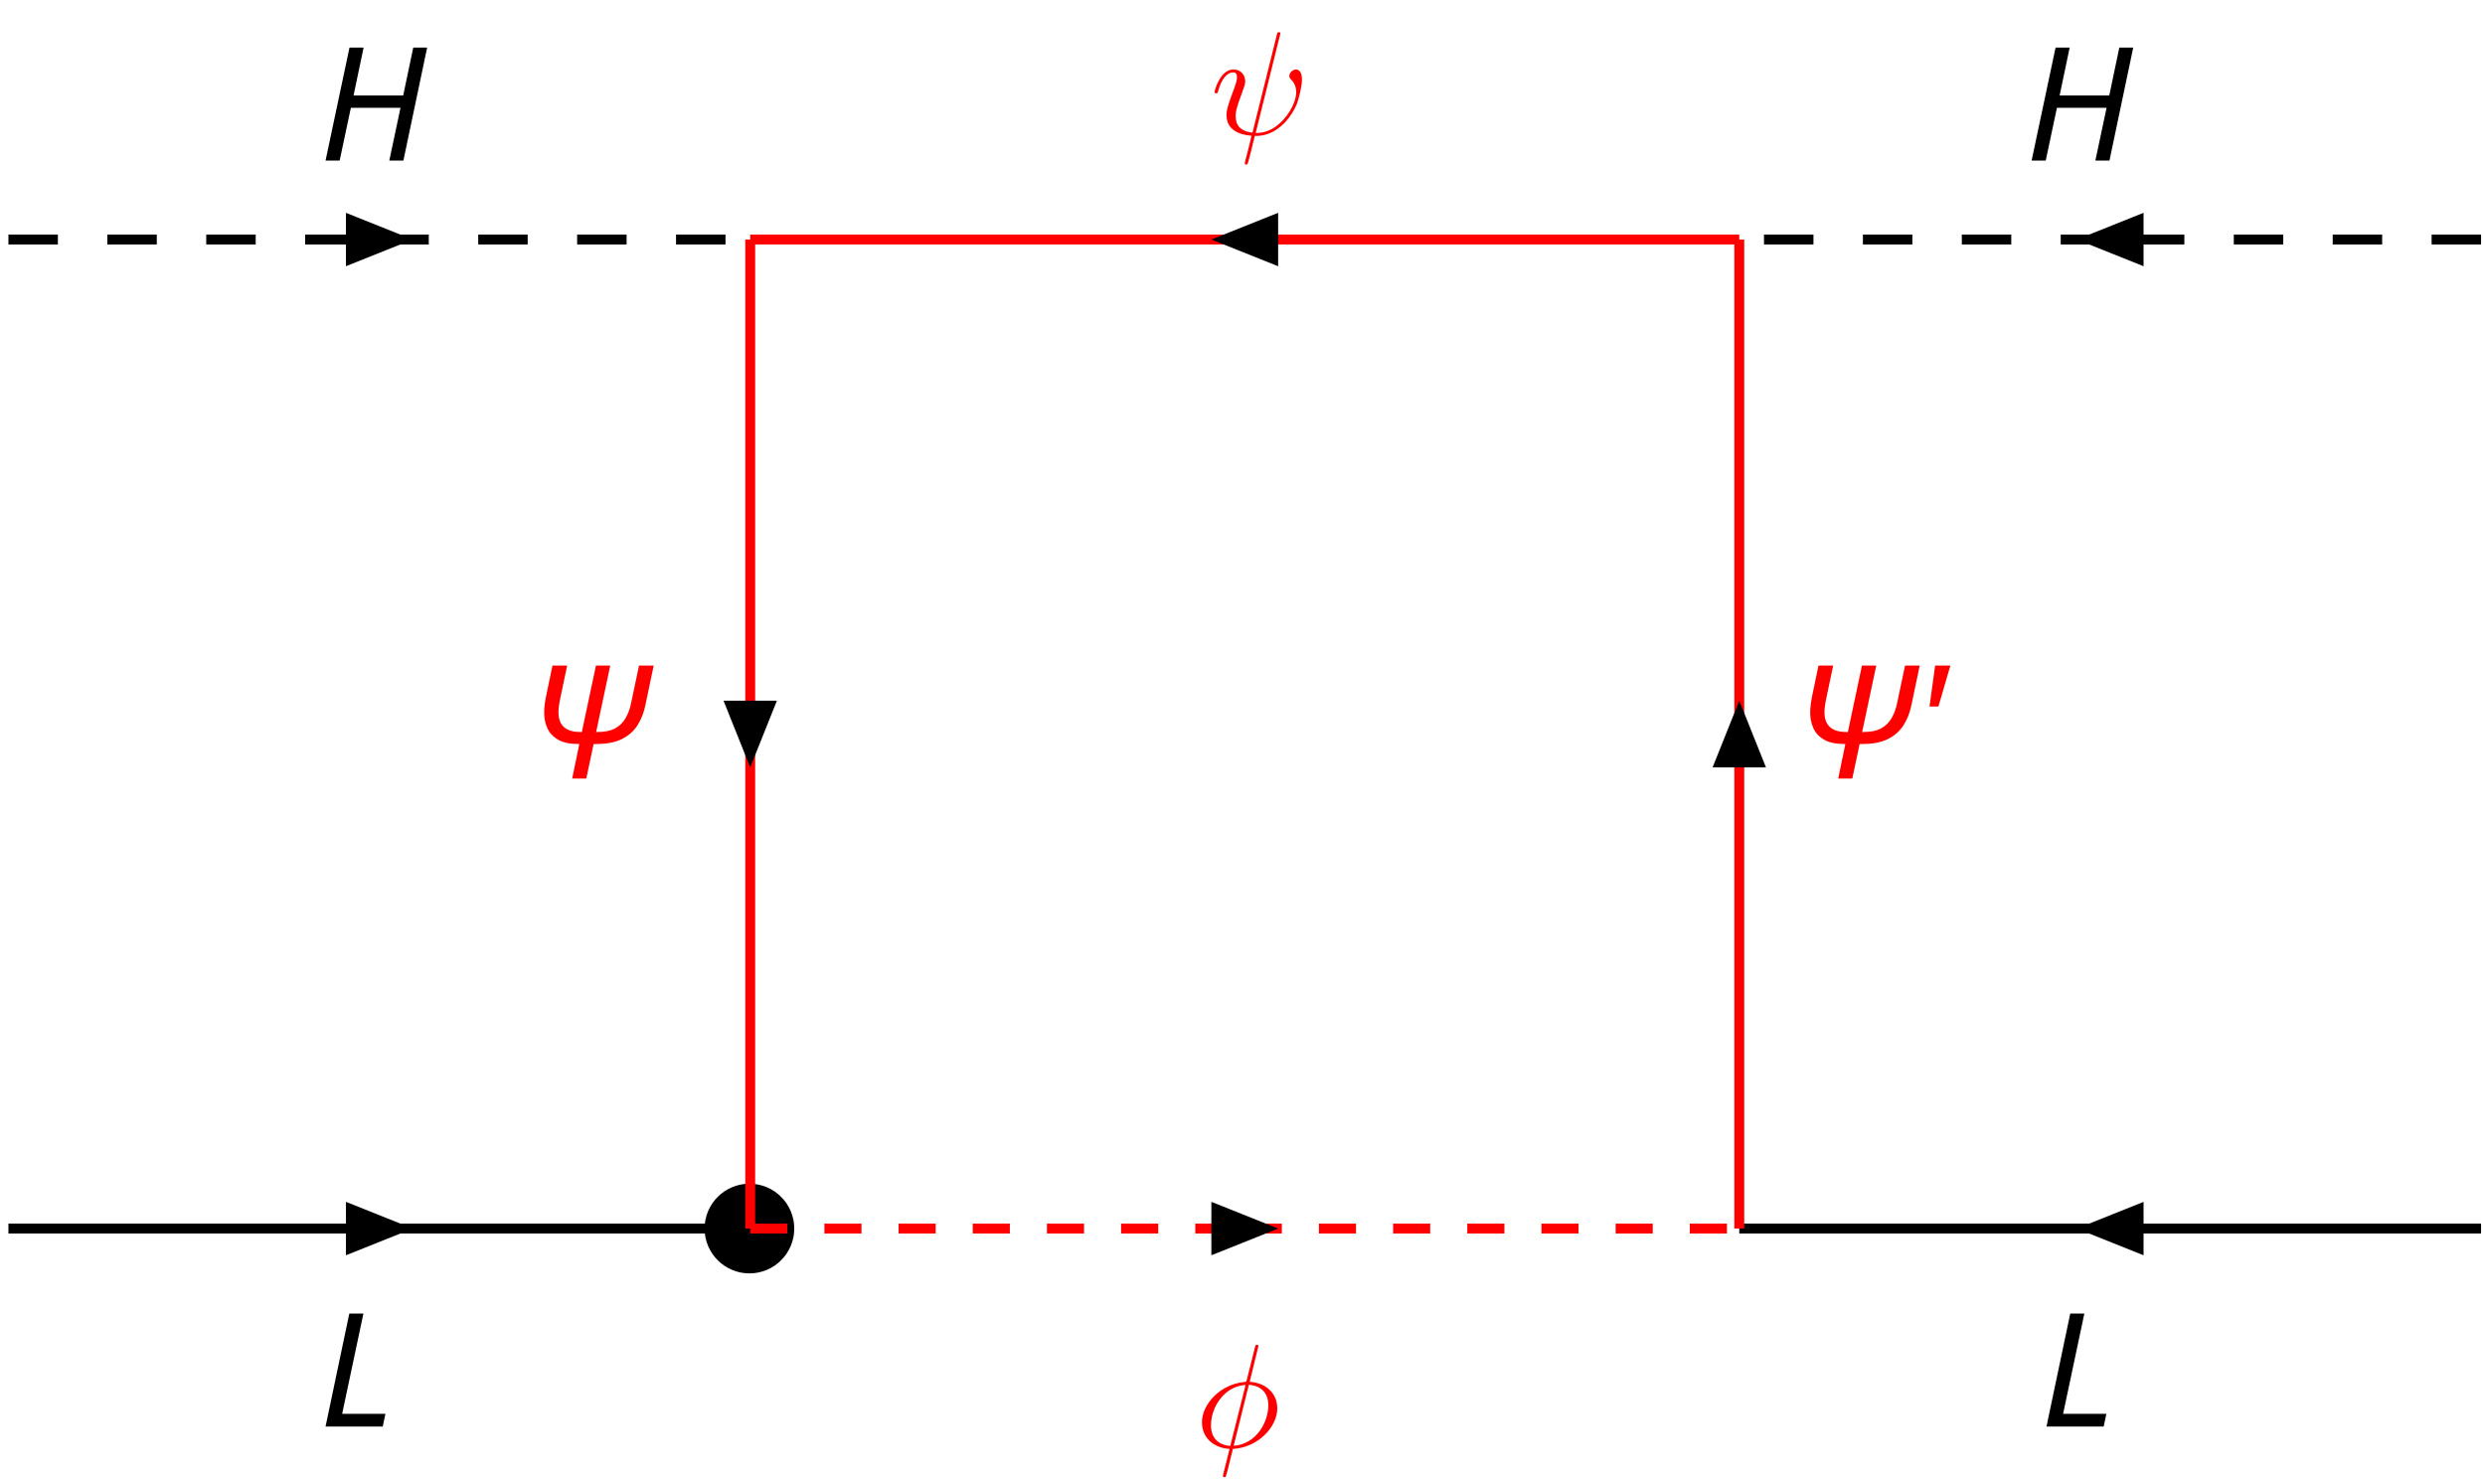
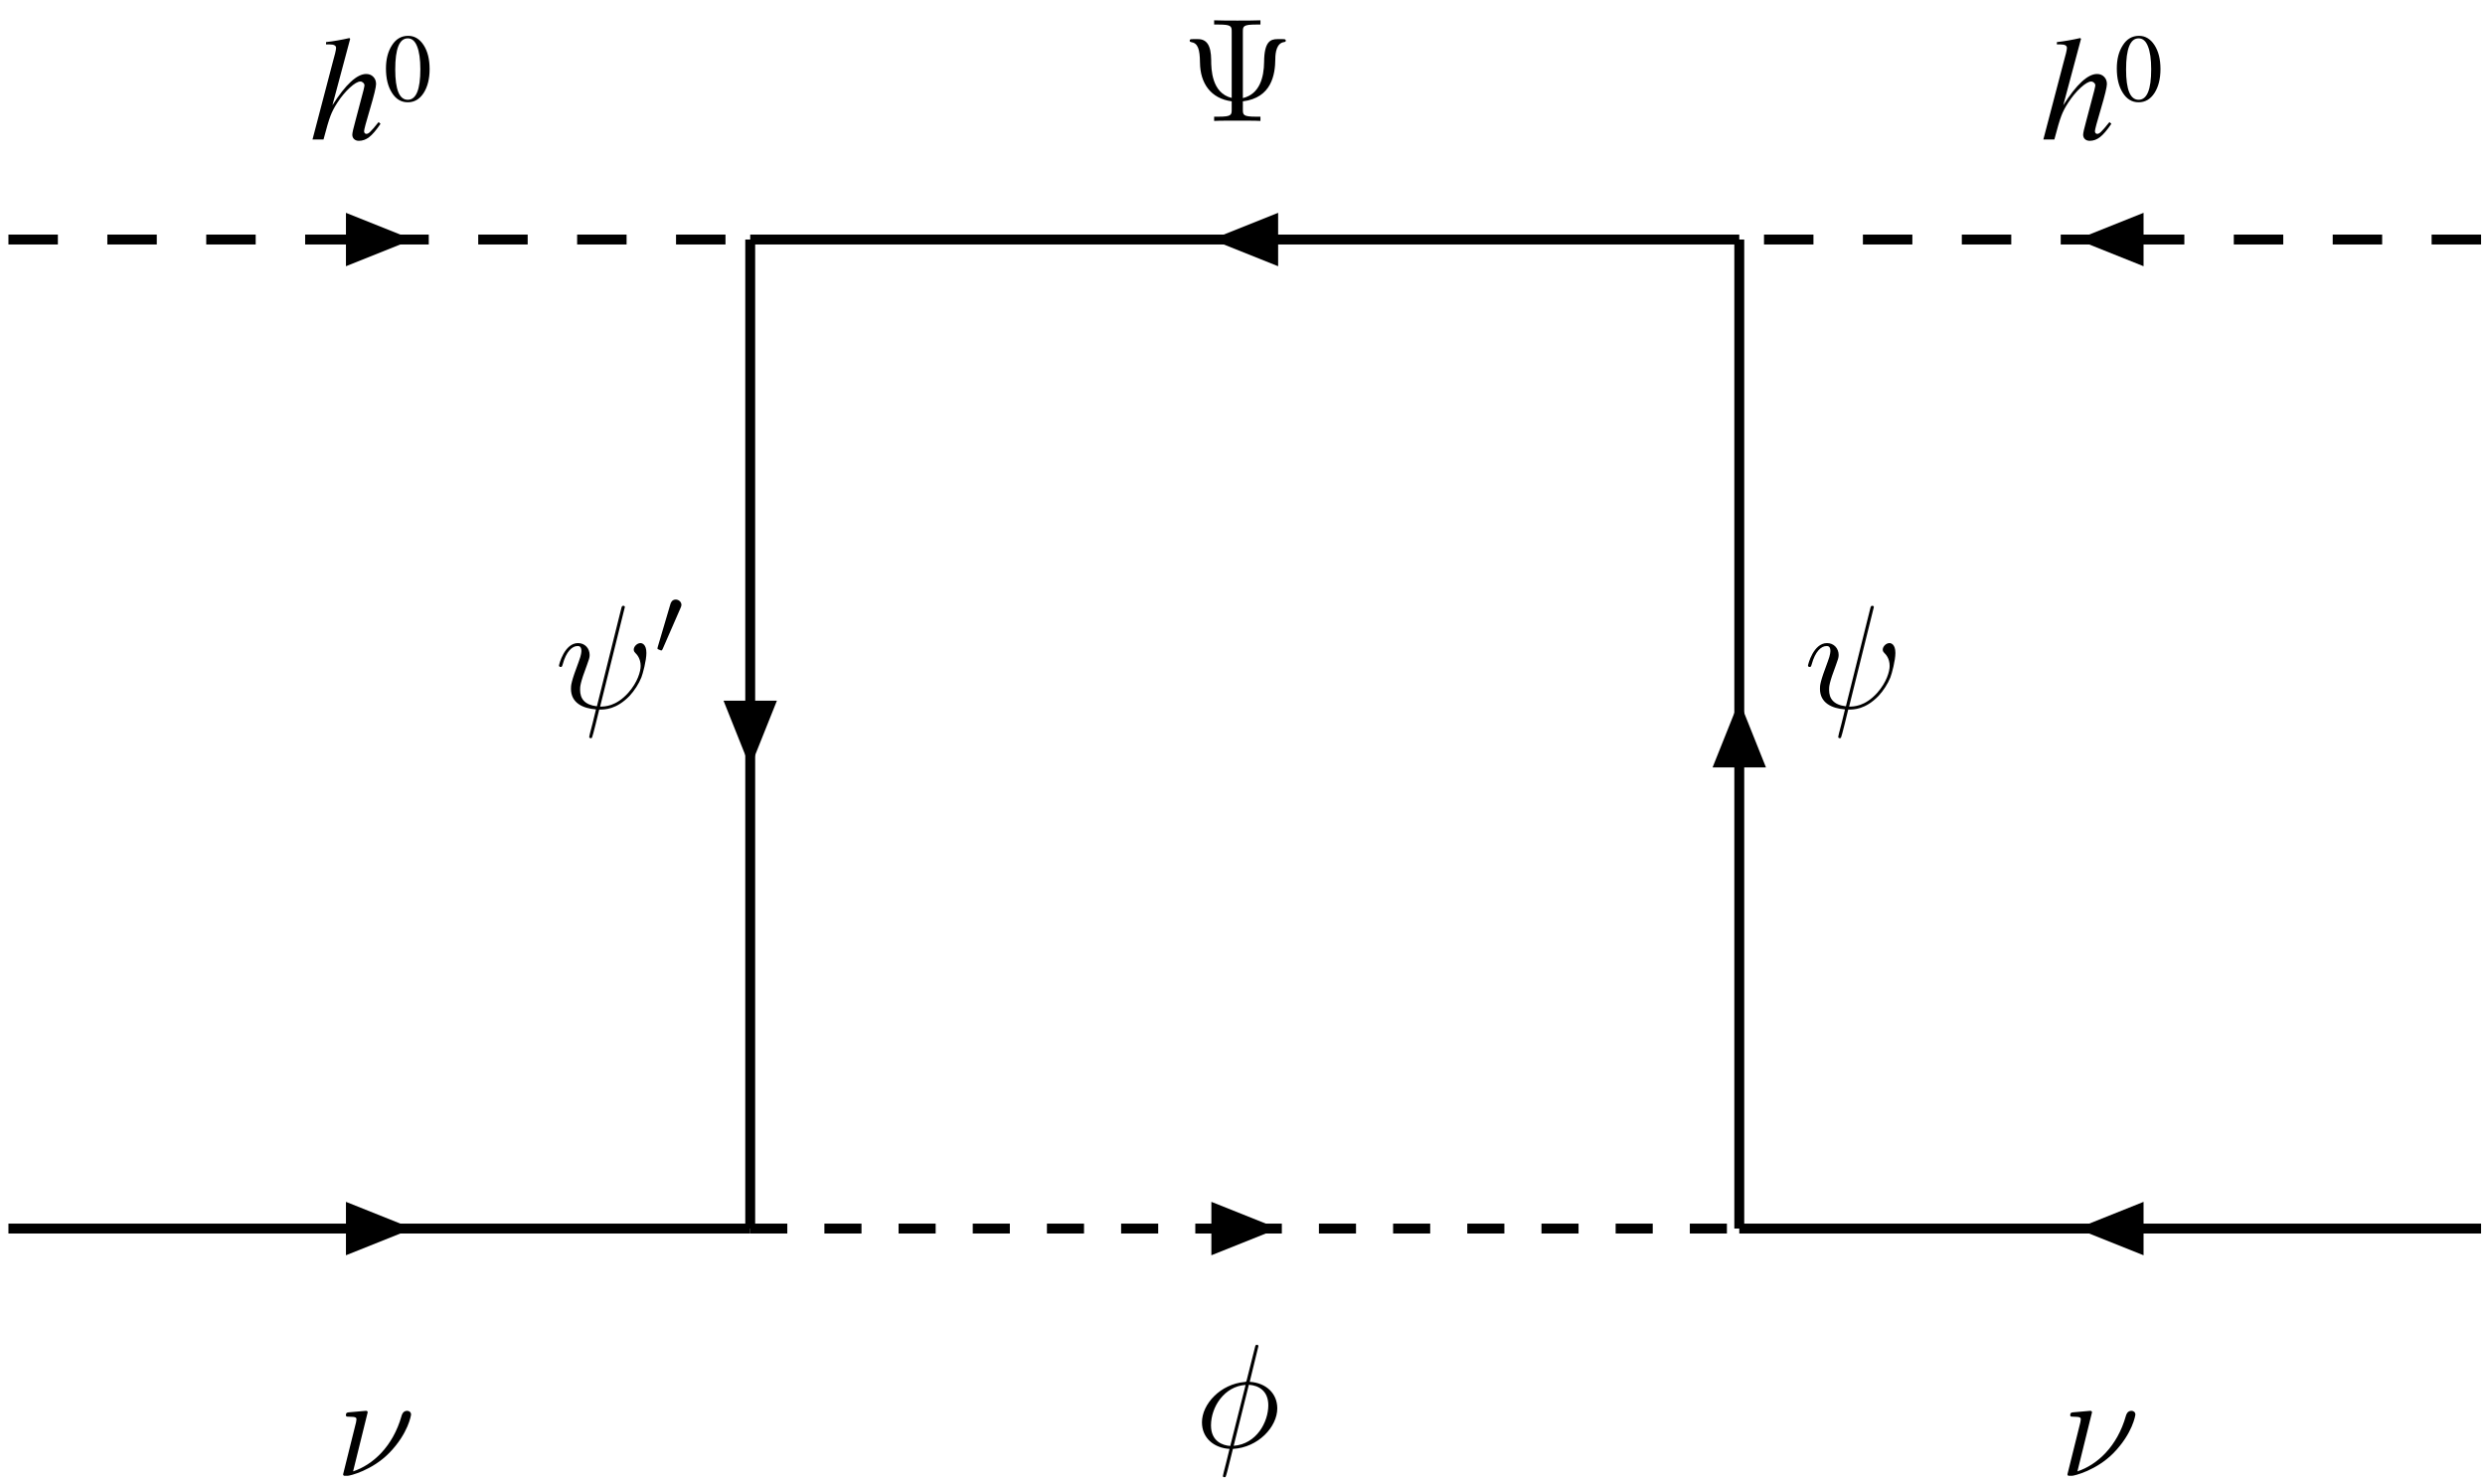
<svg xmlns="http://www.w3.org/2000/svg" width="201pt" version="1.1" height="120pt" viewBox="0 0 201 120" id="svg3862">
  <defs id="defs3864">
-     <marker orient="auto" refY="0.0" refX="0.0" id="DotL" style="overflow:visible">
-       <path id="path3995" d="M -2.5,-1.0 C -2.5,1.76 -4.74,4.0 -7.5,4.0 C -10.26,4.0 -12.5,1.76 -12.5,-1.0 C -12.5,-3.76 -10.26,-6.0 -7.5,-6.0 C -4.74,-6.0 -2.5,-3.76 -2.5,-1.0 z " style="fill-rule:evenodd;stroke:#000000;stroke-width:1.0pt" transform="scale(0.8) translate(7.4, 1)" />
-     </marker>
    <clipPath id="Clip0">
      <path d="M0 0 L201 0 L201 120 L0 120 L0 0 Z" transform="translate(0, 0)" id="path3867" />
    </clipPath>
    <clipPath id="Clip1">
      <path d="M0 0 L201 0 L201 120 L0 120 L0 0 Z" transform="translate(0, 0)" id="path3870" />
    </clipPath>
-     <clipPath id="Clip0-3">
-       <path d="M 0,0 201,0 201,120 0,120 0,0 z" id="path3867-6" />
-     </clipPath>
-     <clipPath id="Clip1-7">
-       <path d="M 0,0 201,0 201,120 0,120 0,0 z" id="path3870-5" />
-     </clipPath>
-     <marker orient="auto" refY="0" refX="0" id="DotL-3" style="overflow:visible">
-       <path id="path3995-5" d="m -2.5,-1 c 0,2.76 -2.24,5 -5,5 -2.76,0 -5,-2.24 -5,-5 0,-2.76 2.24,-5 5,-5 2.76,0 5,2.24 5,5 z" style="fill-rule:evenodd;stroke:#000000;stroke-width:1pt" transform="matrix(0.8,0,0,0.8,5.92,0.8)" />
-     </marker>
  </defs>
-   <g id="layer1">
-     <g id="Background">
-       <g id="Group1" clip-path="url(#Clip0-3)">
-         <g id="Group2" clip-path="url(#Clip1-7)">
-           <path style="fill:none;stroke:#000000;stroke-width:0.8;stroke-linecap:butt;stroke-linejoin:miter;stroke-dasharray:none;marker-end:url(#DotL)" d="M 0,0 60,0" transform="translate(0.681641,99.375)" id="path3875" />
-           <path style="fill:#000000;fill-rule:nonzero;stroke:none" d="M 5.399,2.16 0,0 0,4.32 5.399,2.16" transform="translate(27.9824,97.2148)" id="path3877" />
-           <path style="fill:none;stroke:#ff0000;stroke-width:0.8;stroke-linecap:butt;stroke-linejoin:miter;stroke-dasharray:3, 3;stroke-dashoffset:0" d="M 0,0 40,0" transform="translate(60.6816,99.375)" id="path3879" />
-           <path style="fill:none;stroke:#ff0000;stroke-width:0.8;stroke-linecap:butt;stroke-linejoin:miter;stroke-dasharray:3, 3;stroke-dashoffset:0" d="M 0,0 40,0" transform="translate(100.682,99.375)" id="path3881" />
-           <path style="fill:#000000;fill-rule:nonzero;stroke:none" d="M 5.4,2.16 0,0 0,4.32 5.4,2.16" transform="translate(97.9824,97.2148)" id="path3883" />
-           <path style="fill:none;stroke:#000000;stroke-width:0.8;stroke-linecap:butt;stroke-linejoin:miter;stroke-dasharray:none" d="M 60,0 0,0" transform="translate(140.682,99.375)" id="path3885" />
-           <path style="fill:#000000;fill-rule:nonzero;stroke:none" d="M 0,2.16 5.4,4.32 5.4,0 0,2.16" transform="translate(167.982,97.2148)" id="path3887" />
-           <path style="fill:none;stroke:#ff0000;stroke-width:0.8;stroke-linecap:butt;stroke-linejoin:miter;stroke-dasharray:none" d="M 0,0 0,80" transform="translate(60.6816,19.375)" id="path3889" />
-           <path style="fill:#000000;fill-rule:nonzero;stroke:none" d="M 2.159,5.4 4.319,0 0,0 2.159,5.4" transform="translate(58.5225,56.6748)" id="path3891" />
-           <path style="fill:none;stroke:#ff0000;stroke-width:0.8;stroke-linecap:butt;stroke-linejoin:miter;stroke-dasharray:none" d="M 0,80 0,0" transform="translate(140.682,19.375)" id="path3893" />
-           <path style="fill:#000000;fill-rule:nonzero;stroke:none" d="M 2.16,0 0,5.4 l 4.32,0 L 2.16,0" transform="translate(138.522,56.6748)" id="path3895" />
-           <path style="fill:none;stroke:#000000;stroke-width:0.8;stroke-linecap:butt;stroke-linejoin:miter;stroke-dasharray:4, 4;stroke-dashoffset:0" d="M 0,0 30,0" transform="translate(0.681641,19.375)" id="path3897" />
-           <path style="fill:none;stroke:#000000;stroke-width:0.8;stroke-linecap:butt;stroke-linejoin:miter;stroke-dasharray:4, 4;stroke-dashoffset:0" d="M 0,0 30,0" transform="translate(30.6816,19.375)" id="path3899" />
-           <path style="fill:#000000;fill-rule:nonzero;stroke:none" d="M 5.399,2.16 0,0 0,4.32 5.399,2.16" transform="translate(27.9824,17.2148)" id="path3901" />
-           <path style="fill:none;stroke:#000000;stroke-width:0.8;stroke-linecap:butt;stroke-linejoin:miter;stroke-dasharray:4, 4;stroke-dashoffset:0" d="M 30,0 0,0" transform="translate(170.682,19.375)" id="path3903" />
-           <path style="fill:none;stroke:#000000;stroke-width:0.8;stroke-linecap:butt;stroke-linejoin:miter;stroke-dasharray:4, 4;stroke-dashoffset:0" d="M 30,0 0,0" transform="translate(140.682,19.375)" id="path3905" />
-           <path style="fill:#000000;fill-rule:nonzero;stroke:none" d="M 0,2.16 5.4,4.32 5.4,0 0,2.16" transform="translate(167.982,17.2148)" id="path3907" />
-           <path style="fill:none;stroke:#ff0000;stroke-width:0.8;stroke-linecap:butt;stroke-linejoin:miter;stroke-dasharray:none" d="M 80,0 0,0" transform="translate(60.6816,19.375)" id="path3909" />
-           <path style="fill:#000000;fill-rule:nonzero;stroke:none" d="M 0,2.16 5.4,4.32 5.4,0 0,2.16" transform="translate(97.9824,17.2148)" id="path3911" />
-         </g>
+   <g id="Background">
+     <g id="Group1" clip-path="url(#Clip0)">
+       <g id="Group2" clip-path="url(#Clip1)">
+         <path style="fill:none;stroke:#000000; stroke-width:0.8; stroke-linecap:butt; stroke-linejoin:miter; stroke-dasharray:none;" d="M0 0 L60 0 " transform="translate(0.681641, 99.375)" id="path3875" />
+         <path style="fill:#000000; fill-rule:nonzero;stroke:none;" d="M5.399 2.16 L0 0 L0 4.32 L5.399 2.16 " transform="translate(27.9824, 97.2148)" id="path3877" />
+         <path style="fill:none;stroke:#000000; stroke-width:0.8; stroke-linecap:butt; stroke-linejoin:miter; stroke-dasharray:3 3 ; stroke-dashoffset:0;" d="M0 0 L40 0 " transform="translate(60.6816, 99.375)" id="path3879" />
+         <path style="fill:none;stroke:#000000; stroke-width:0.8; stroke-linecap:butt; stroke-linejoin:miter; stroke-dasharray:3 3 ; stroke-dashoffset:0;" d="M0 0 L40 0 " transform="translate(100.682, 99.375)" id="path3881" />
+         <path style="fill:#000000; fill-rule:nonzero;stroke:none;" d="M5.4 2.16 L0 0 L0 4.32 L5.4 2.16 " transform="translate(97.9824, 97.2148)" id="path3883" />
+         <path style="fill:none;stroke:#000000; stroke-width:0.8; stroke-linecap:butt; stroke-linejoin:miter; stroke-dasharray:none;" d="M60 0 L0 0 " transform="translate(140.682, 99.375)" id="path3885" />
+         <path style="fill:#000000; fill-rule:nonzero;stroke:none;" d="M0 2.16 L5.4 4.32 L5.4 0 L0 2.16 " transform="translate(167.982, 97.2148)" id="path3887" />
+         <path style="fill:none;stroke:#000000; stroke-width:0.8; stroke-linecap:butt; stroke-linejoin:miter; stroke-dasharray:none;" d="M0 0 L0 80 " transform="translate(60.6816, 19.375)" id="path3889" />
+         <path style="fill:#000000; fill-rule:nonzero;stroke:none;" d="M2.159 5.4 L4.319 0 L0 0 L2.159 5.4 " transform="translate(58.5225, 56.6748)" id="path3891" />
+         <path style="fill:none;stroke:#000000; stroke-width:0.8; stroke-linecap:butt; stroke-linejoin:miter; stroke-dasharray:none;" d="M0 80 L0 0 " transform="translate(140.682, 19.375)" id="path3893" />
+         <path style="fill:#000000; fill-rule:nonzero;stroke:none;" d="M2.16 0 L0 5.4 L4.32 5.4 L2.16 0 " transform="translate(138.522, 56.6748)" id="path3895" />
+         <path style="fill:none;stroke:#000000; stroke-width:0.8; stroke-linecap:butt; stroke-linejoin:miter; stroke-dasharray:4 4 ; stroke-dashoffset:0;" d="M0 0 L30 0 " transform="translate(0.681641, 19.375)" id="path3897" />
+         <path style="fill:none;stroke:#000000; stroke-width:0.8; stroke-linecap:butt; stroke-linejoin:miter; stroke-dasharray:4 4 ; stroke-dashoffset:0;" d="M0 0 L30 0 " transform="translate(30.6816, 19.375)" id="path3899" />
+         <path style="fill:#000000; fill-rule:nonzero;stroke:none;" d="M5.399 2.16 L0 0 L0 4.32 L5.399 2.16 " transform="translate(27.9824, 17.2148)" id="path3901" />
+         <path style="fill:none;stroke:#000000; stroke-width:0.8; stroke-linecap:butt; stroke-linejoin:miter; stroke-dasharray:4 4 ; stroke-dashoffset:0;" d="M30 0 L0 0 " transform="translate(170.682, 19.375)" id="path3903" />
+         <path style="fill:none;stroke:#000000; stroke-width:0.8; stroke-linecap:butt; stroke-linejoin:miter; stroke-dasharray:4 4 ; stroke-dashoffset:0;" d="M30 0 L0 0 " transform="translate(140.682, 19.375)" id="path3905" />
+         <path style="fill:#000000; fill-rule:nonzero;stroke:none;" d="M0 2.16 L5.4 4.32 L5.4 0 L0 2.16 " transform="translate(167.982, 17.2148)" id="path3907" />
+         <path style="fill:none;stroke:#000000; stroke-width:0.8; stroke-linecap:butt; stroke-linejoin:miter; stroke-dasharray:none;" d="M80 0 L0 0 " transform="translate(60.6816, 19.375)" id="path3909" />
+         <path style="fill:#000000; fill-rule:nonzero;stroke:none;" d="M0 2.16 L5.4 4.32 L5.4 0 L0 2.16 " transform="translate(97.9824, 17.2148)" id="path3911" />
+         <path style="fill:#000000; fill-rule:evenodd;stroke:none;" d="M1.988 0.121 C1.988 0.074 1.953 0 1.859 0 C1.773 0 0.656 0.11 0.476 0.121 C0.344 0.133 0.227 0.145 0.227 0.36 C0.227 0.477 0.32 0.477 0.488 0.477 C1.047 0.477 1.082 0.563 1.082 0.692 C1.082 0.738 1.058 0.883 1.047 0.93 L0 5.137 C0 5.188 0.035 5.258 0.117 5.258 L0.367 5.258 C0.535 5.258 2.348 4.828 3.742 3.399 C5.281 1.813 5.496 0.348 5.496 0.301 C5.496 0.11 5.34 0 5.184 0 C4.84 0 4.754 0.324 4.73 0.406 C4.027 2.899 2.394 4.375 0.808 4.899 L1.988 0.121 Z" transform="translate(27.752, 114.117)" id="path3921" />
+         <path style="fill:#000000; fill-rule:evenodd;stroke:none;" d="M1.988 0.121 C1.988 0.074 1.953 0 1.859 0 C1.773 0 0.656 0.11 0.476 0.121 C0.343 0.133 0.226 0.145 0.226 0.36 C0.226 0.477 0.32 0.477 0.488 0.477 C1.046 0.477 1.082 0.563 1.082 0.692 C1.082 0.738 1.058 0.883 1.046 0.93 L0 5.137 C0 5.188 0.035 5.258 0.117 5.258 L0.367 5.258 C0.535 5.258 2.347 4.828 3.742 3.399 C5.281 1.813 5.496 0.348 5.496 0.301 C5.496 0.11 5.339 0 5.183 0 C4.839 0 4.754 0.324 4.73 0.406 C4.027 2.899 2.394 4.375 0.808 4.899 L1.988 0.121 Z" transform="translate(167.225, 114.117)" id="path3923" />
+         <path style="fill:#000000; fill-rule:evenodd;stroke:none;" d="M4.566 0.11 C4.566 0 4.484 0 4.449 0 C4.34 0 4.328 0.024 4.281 0.227 L3.636 2.789 C3.601 2.946 3.59 2.957 3.578 2.969 C3.566 2.992 3.484 3.004 3.457 3.004 C1.504 3.172 0 4.782 0 6.27 C0 7.559 0.992 8.344 2.231 8.418 C2.137 8.785 2.051 9.168 1.957 9.535 C1.789 10.168 1.695 10.563 1.695 10.61 C1.695 10.633 1.695 10.707 1.812 10.707 C1.848 10.707 1.898 10.707 1.922 10.657 C1.945 10.633 2.016 10.348 2.062 10.192 L2.504 8.418 C4.543 8.309 6.093 6.641 6.093 5.137 C6.093 3.934 5.187 3.074 3.863 2.992 L4.566 0.11 Z M3.793 3.231 C4.578 3.278 5.367 3.719 5.367 4.887 C5.367 6.235 4.425 8.024 2.566 8.168 L3.793 3.231 Z M2.289 8.18 C1.707 8.141 0.731 7.832 0.731 6.52 C0.731 5.02 1.812 3.352 3.531 3.242 L2.289 8.18 Z" transform="translate(97.2207, 108.78)" id="path3925" />
+         <path style="fill:#000000; fill-rule:evenodd;stroke:none;" d="M5.281 0.285 C5.281 0.273 5.328 0.121 5.328 0.109 C5.328 0 5.234 0 5.199 0 C5.09 0 5.078 0.059 5.031 0.238 L3.066 8.129 C2.074 8.012 1.707 7.512 1.707 6.797 C1.707 6.531 1.707 6.258 2.266 4.781 C2.422 4.351 2.48 4.195 2.48 3.98 C2.48 3.445 2.098 3.016 1.539 3.016 C0.441 3.016 0 4.746 0 4.84 C0 4.887 0.051 4.949 0.133 4.949 C0.238 4.949 0.25 4.898 0.301 4.734 C0.586 3.695 1.062 3.254 1.504 3.254 C1.609 3.254 1.812 3.266 1.812 3.648 C1.812 3.695 1.812 3.957 1.609 4.484 C0.969 6.176 0.969 6.438 0.969 6.711 C0.969 7.855 1.922 8.297 2.992 8.379 C2.898 8.75 2.816 9.133 2.719 9.5 C2.527 10.215 2.445 10.551 2.445 10.598 C2.445 10.707 2.539 10.707 2.578 10.707 C2.602 10.707 2.648 10.707 2.672 10.656 C2.719 10.609 3.207 8.605 3.254 8.395 C3.695 8.395 4.637 8.395 5.711 7.285 C6.105 6.855 6.461 6.305 6.664 5.793 C6.785 5.484 7.07 4.422 7.07 3.816 C7.07 3.102 6.711 3.016 6.594 3.016 C6.309 3.016 6.047 3.301 6.047 3.543 C6.047 3.683 6.129 3.766 6.176 3.816 C6.285 3.922 6.605 4.246 6.605 4.863 C6.605 5.293 6.367 6.176 5.605 7.035 C4.601 8.152 3.684 8.152 3.328 8.152 L5.281 0.285 Z" transform="translate(45.2139, 49.002)" id="path3927" />
+         <path style="fill:#000000; fill-rule:evenodd;stroke:none;" d="M1.871 0.676 C1.91 0.57 1.941 0.516 1.941 0.438 C1.941 0.176 1.703 0 1.48 0 C1.164 0 1.074 0.277 1.043 0.387 L0.031 3.812 C0 3.91 0 3.934 0 3.941 C0 4.012 0.047 4.027 0.129 4.051 C0.27 4.117 0.285 4.117 0.305 4.117 C0.328 4.117 0.375 4.117 0.43 3.981 L1.871 0.676 Z" transform="translate(53.1777, 48.4961)" id="path3929" />
+         <path style="fill:#000000; fill-rule:evenodd;stroke:none;" d="M4.301 0.918 C4.301 0.488 4.329 0.344 5.364 0.344 L5.723 0.344 L5.723 0 C5.399 0.023 4.242 0.023 3.852 0.023 C3.457 0.023 2.301 0.023 1.977 0 L1.977 0.344 L2.336 0.344 C3.371 0.344 3.398 0.488 3.398 0.918 L3.398 6.281 C1.777 5.887 1.738 3.957 1.738 3.207 C1.727 2.012 1.371 1.523 0.668 1.523 L0.285 1.523 C0.094 1.523 0 1.523 0 1.645 C0 1.738 0.07 1.75 0.117 1.762 C0.668 1.848 0.82 2.348 0.832 3.41 C0.848 5.113 1.715 6.328 3.398 6.555 L3.398 7.223 C3.398 7.652 3.371 7.797 2.336 7.797 L1.977 7.797 L1.977 8.141 C2.301 8.117 3.457 8.117 3.852 8.117 C4.242 8.117 5.399 8.117 5.723 8.141 L5.723 7.797 L5.364 7.797 C4.329 7.797 4.301 7.652 4.301 7.223 L4.301 6.555 C6.628 6.27 6.915 4.387 6.926 3.133 C6.926 2.586 7.043 1.848 7.628 1.762 C7.699 1.75 7.774 1.738 7.774 1.645 C7.774 1.523 7.676 1.523 7.484 1.523 L7.093 1.523 C6.532 1.523 6.032 1.727 6.019 3.359 C6.008 4.637 5.649 5.973 4.301 6.293 L4.301 0.918 Z" transform="translate(96.2285, 1.6416)" id="path3931" />
+         <path style="fill:#000000; fill-rule:evenodd;stroke:none;" d="M5.282 0.285 C5.282 0.273 5.328 0.121 5.328 0.109 C5.328 0 5.235 0 5.199 0 C5.09 0 5.078 0.059 5.032 0.238 L3.067 8.129 C2.074 8.012 1.707 7.512 1.707 6.797 C1.707 6.531 1.707 6.258 2.266 4.781 C2.422 4.351 2.481 4.195 2.481 3.98 C2.481 3.445 2.098 3.016 1.539 3.016 C0.442 3.016 0 4.746 0 4.84 C0 4.887 0.051 4.949 0.133 4.949 C0.239 4.949 0.25 4.898 0.301 4.734 C0.586 3.695 1.063 3.254 1.504 3.254 C1.61 3.254 1.813 3.266 1.813 3.648 C1.813 3.695 1.813 3.957 1.61 4.484 C0.969 6.176 0.969 6.438 0.969 6.711 C0.969 7.855 1.922 8.297 2.992 8.379 C2.899 8.75 2.817 9.133 2.719 9.5 C2.528 10.215 2.446 10.551 2.446 10.598 C2.446 10.707 2.539 10.707 2.578 10.707 C2.602 10.707 2.649 10.707 2.672 10.656 C2.719 10.609 3.207 8.605 3.254 8.395 C3.696 8.395 4.637 8.395 5.711 7.285 C6.106 6.855 6.461 6.305 6.664 5.793 C6.785 5.484 7.071 4.422 7.071 3.816 C7.071 3.102 6.711 3.016 6.594 3.016 C6.309 3.016 6.047 3.301 6.047 3.543 C6.047 3.683 6.129 3.766 6.176 3.816 C6.285 3.922 6.606 4.246 6.606 4.863 C6.606 5.293 6.367 6.176 5.606 7.035 C4.602 8.152 3.684 8.152 3.328 8.152 L5.282 0.285 Z" transform="translate(146.239, 49.002)" id="path3933" />
      </g>
    </g>
-     <text id="text5222" y="115.389" x="25.8" style="font-size:12.8px;font-style:italic;font-variant:normal;font-weight:normal;font-stretch:normal;text-align:start;line-height:125%;letter-spacing:0px;word-spacing:0px;writing-mode:lr-tb;text-anchor:start;fill:#ff0000;fill-opacity:1;stroke:none;font-family:Fira Sans;-inkscape-font-specification:Fira Sans Italic" xml:space="preserve">
-       <tspan y="115.389" x="25.8" id="tspan5224" style="fill:#000000">L</tspan>
-     </text>
-     <text xml:space="preserve" style="font-size:12.8px;font-style:italic;font-variant:normal;font-weight:normal;font-stretch:normal;text-align:start;line-height:125%;letter-spacing:0px;word-spacing:0px;writing-mode:lr-tb;text-anchor:start;fill:#ff0000;fill-opacity:1;stroke:none;font-family:Fira Sans;-inkscape-font-specification:Fira Sans Italic" x="165" y="115.389" id="text5228">
-       <tspan style="fill:#000000" id="tspan5230" x="165" y="115.389">L</tspan>
-     </text>
-     <text xml:space="preserve" style="font-size:12.8px;font-style:italic;font-variant:normal;font-weight:normal;font-stretch:normal;text-align:start;line-height:125%;letter-spacing:0px;word-spacing:0px;writing-mode:lr-tb;text-anchor:start;fill:#ff0000;fill-opacity:1;stroke:none;font-family:Fira Sans;-inkscape-font-specification:Fira Sans Italic" x="25.8" y="12.989" id="text6457">
-       <tspan style="fill:#000000" id="tspan6459" x="25.8" y="12.989">H</tspan>
-     </text>
-     <text id="text6461" y="12.989" x="163.797" style="font-size:12.8px;font-style:italic;font-variant:normal;font-weight:normal;font-stretch:normal;text-align:start;line-height:125%;letter-spacing:0px;word-spacing:0px;writing-mode:lr-tb;text-anchor:start;fill:#ff0000;fill-opacity:1;stroke:none;font-family:Fira Sans;-inkscape-font-specification:Fira Sans Italic" xml:space="preserve">
-       <tspan y="12.989" x="163.797" id="tspan6463" style="fill:#000000">H</tspan>
-     </text>
  </g>
-   <g id="layer2" style="display:inline">
-     <path style="fill:#ff0000;fill-rule:evenodd;stroke:none" d="m 101.787,108.89 c 0,-0.11 -0.082,-0.11 -0.117,-0.11 -0.109,0 -0.121,0.024 -0.168,0.227 l -0.645,2.562 c -0.035,0.157 -0.046,0.168 -0.058,0.18 -0.012,0.023 -0.094,0.035 -0.121,0.035 -1.953,0.168 -3.457,1.778 -3.457,3.266 0,1.289 0.992,2.074 2.231,2.148 -0.094,0.367 -0.18,0.75 -0.274,1.117 -0.168,0.633 -0.262,1.028 -0.262,1.075 0,0.023 0,0.097 0.117,0.097 0.035,0 0.086,0 0.109,-0.05 0.023,-0.024 0.094,-0.309 0.141,-0.465 l 0.441,-1.774 c 2.039,-0.109 3.589,-1.777 3.589,-3.281 0,-1.203 -0.906,-2.063 -2.23,-2.145 l 0.703,-2.882 z m -0.773,3.121 c 0.785,0.047 1.574,0.488 1.574,1.656 0,1.348 -0.942,3.137 -2.801,3.281 l 1.227,-4.937 z m -1.504,4.949 c -0.582,-0.039 -1.559,-0.348 -1.559,-1.66 0,-1.5 1.082,-3.168 2.801,-3.278 l -1.242,4.938 z" id="path3925" />
-     <path style="fill:#ff0000;fill-rule:evenodd;stroke:none" d="m 103.521,2.887 c 0,-0.012 0.046,-0.164 0.046,-0.176 0,-0.109 -0.093,-0.109 -0.129,-0.109 -0.109,0 -0.121,0.059 -0.167,0.238 l -1.965,7.891 c -0.993,-0.117 -1.36,-0.617 -1.36,-1.332 0,-0.266 0,-0.539 0.559,-2.016 0.156,-0.43 0.215,-0.586 0.215,-0.801 0,-0.535 -0.383,-0.965 -0.942,-0.965 -1.097,0 -1.539,1.73 -1.539,1.824 0,0.047 0.051,0.109 0.133,0.109 0.106,0 0.117,-0.051 0.168,-0.215 0.285,-1.039 0.762,-1.48 1.203,-1.48 0.106,0 0.309,0.012 0.309,0.395 0,0.047 0,0.309 -0.203,0.836 -0.641,1.691 -0.641,1.953 -0.641,2.227 0,1.145 0.953,1.586 2.023,1.668 -0.093,0.371 -0.175,0.754 -0.273,1.121 -0.191,0.715 -0.273,1.051 -0.273,1.098 0,0.109 0.093,0.109 0.132,0.109 0.024,0 0.071,0 0.094,-0.051 0.047,-0.047 0.535,-2.051 0.582,-2.262 0.442,0 1.383,0 2.457,-1.109 0.395,-0.43 0.75,-0.981 0.953,-1.492 0.121,-0.309 0.407,-1.371 0.407,-1.976 0,-0.715 -0.36,-0.801 -0.477,-0.801 -0.285,0 -0.547,0.285 -0.547,0.527 0,0.141 0.082,0.223 0.129,0.274 0.109,0.105 0.43,0.43 0.43,1.047 0,0.43 -0.239,1.312 -1,2.172 -1.004,1.117 -1.922,1.117 -2.278,1.117 l 1.954,-7.867 z" id="path3933" />
-     <text xml:space="preserve" style="font-size:12.8px;font-style:italic;font-variant:normal;font-weight:normal;font-stretch:normal;text-align:start;line-height:125%;letter-spacing:0px;word-spacing:0px;writing-mode:lr-tb;text-anchor:start;fill:#ff0000;fill-opacity:1;stroke:none;font-family:Fira Sans;-inkscape-font-specification:Fira Sans Italic" x="42.783" y="62.975" id="text4335">
-       <tspan id="tspan4337" x="42.783" y="62.975">Ψ</tspan>
-     </text>
-     <text id="text7447" y="62.975" x="145.183" style="font-size:12.8px;font-style:italic;font-variant:normal;font-weight:normal;font-stretch:normal;text-align:start;line-height:125%;letter-spacing:0px;word-spacing:0px;writing-mode:lr-tb;text-anchor:start;fill:#ff0000;fill-opacity:1;stroke:none;font-family:Fira Sans;-inkscape-font-specification:Fira Sans Italic" xml:space="preserve">
-       <tspan y="62.975" x="145.183" id="tspan7449">Ψ'</tspan>
-     </text>
-   </g>
-   <g id="layer3" style="display:none">
-     <text xml:space="preserve" style="font-size:16px;font-style:italic;font-variant:normal;font-weight:normal;font-stretch:normal;line-height:125%;letter-spacing:0px;word-spacing:0px;fill:#ff0000;fill-opacity:1;stroke:none;display:inline;font-family:Fira Sans;-inkscape-font-specification:Fira Sans Italic" x="95.914" y="115.714" id="text3223">
-       <tspan id="tspan3225" x="95.914" y="115.714">S</tspan>
-     </text>
-     <text id="text3227" y="14.914" x="95.914" style="font-size:16px;font-style:italic;font-variant:normal;font-weight:normal;font-stretch:normal;line-height:125%;letter-spacing:0px;word-spacing:0px;fill:#ff0000;fill-opacity:1;stroke:none;display:inline;font-family:Fira Sans;-inkscape-font-specification:Fira Sans Italic" xml:space="preserve">
-       <tspan y="14.914" x="95.914" id="tspan3229">N</tspan>
-     </text>
-     <text xml:space="preserve" style="font-size:12.8px;font-style:italic;font-variant:normal;font-weight:normal;font-stretch:normal;text-align:start;line-height:125%;letter-spacing:0px;word-spacing:0px;writing-mode:lr-tb;text-anchor:start;fill:#ff0000;fill-opacity:1;stroke:none;display:inline;font-family:Fira Sans;-inkscape-font-specification:Fira Sans Italic" x="42.783" y="62.975" id="text4335-7">
-       <tspan id="tspan4337-7" x="42.783" y="62.975">Ψ</tspan>
-     </text>
-     <text id="text7447-4" y="62.975" x="145.183" style="font-size:12.8px;font-style:italic;font-variant:normal;font-weight:normal;font-stretch:normal;text-align:start;line-height:125%;letter-spacing:0px;word-spacing:0px;writing-mode:lr-tb;text-anchor:start;fill:#ff0000;fill-opacity:1;stroke:none;display:inline;font-family:Fira Sans;-inkscape-font-specification:Fira Sans Italic" xml:space="preserve">
-       <tspan y="62.975" x="145.183" id="tspan7449-0">Ψ</tspan>
-     </text>
-   </g>
+   <text xml:space="preserve" style="font-size:12px;font-style:italic;font-variant:normal;font-weight:normal;font-stretch:normal;text-align:start;line-height:59%;letter-spacing:0px;word-spacing:0px;writing-mode:lr-tb;text-anchor:start;fill:#000000;fill-opacity:1;stroke:none;font-family:FreeSerif;-inkscape-font-specification:FreeSerif Italic" x="25.042" y="11.282" id="text3414">
+     <tspan id="tspan3416" x="25.042" y="11.282">h<tspan style="font-size:7.8px;font-style:normal;baseline-shift:super;-inkscape-font-specification:FreeSerif" id="tspan3418">0</tspan>
+     </tspan>
+   </text>
+   <text id="text3440" y="11.282" x="165.042" style="font-size:12px;font-style:italic;font-variant:normal;font-weight:normal;font-stretch:normal;text-align:start;line-height:59%;letter-spacing:0px;word-spacing:0px;writing-mode:lr-tb;text-anchor:start;fill:#000000;fill-opacity:1;stroke:none;font-family:FreeSerif;-inkscape-font-specification:FreeSerif Italic" xml:space="preserve">
+     <tspan y="11.282" x="165.042" id="tspan3442">h<tspan id="tspan3444" style="font-size:7.8px;font-style:normal;baseline-shift:super;-inkscape-font-specification:FreeSerif">0</tspan>
+     </tspan>
+   </text>
</svg>
